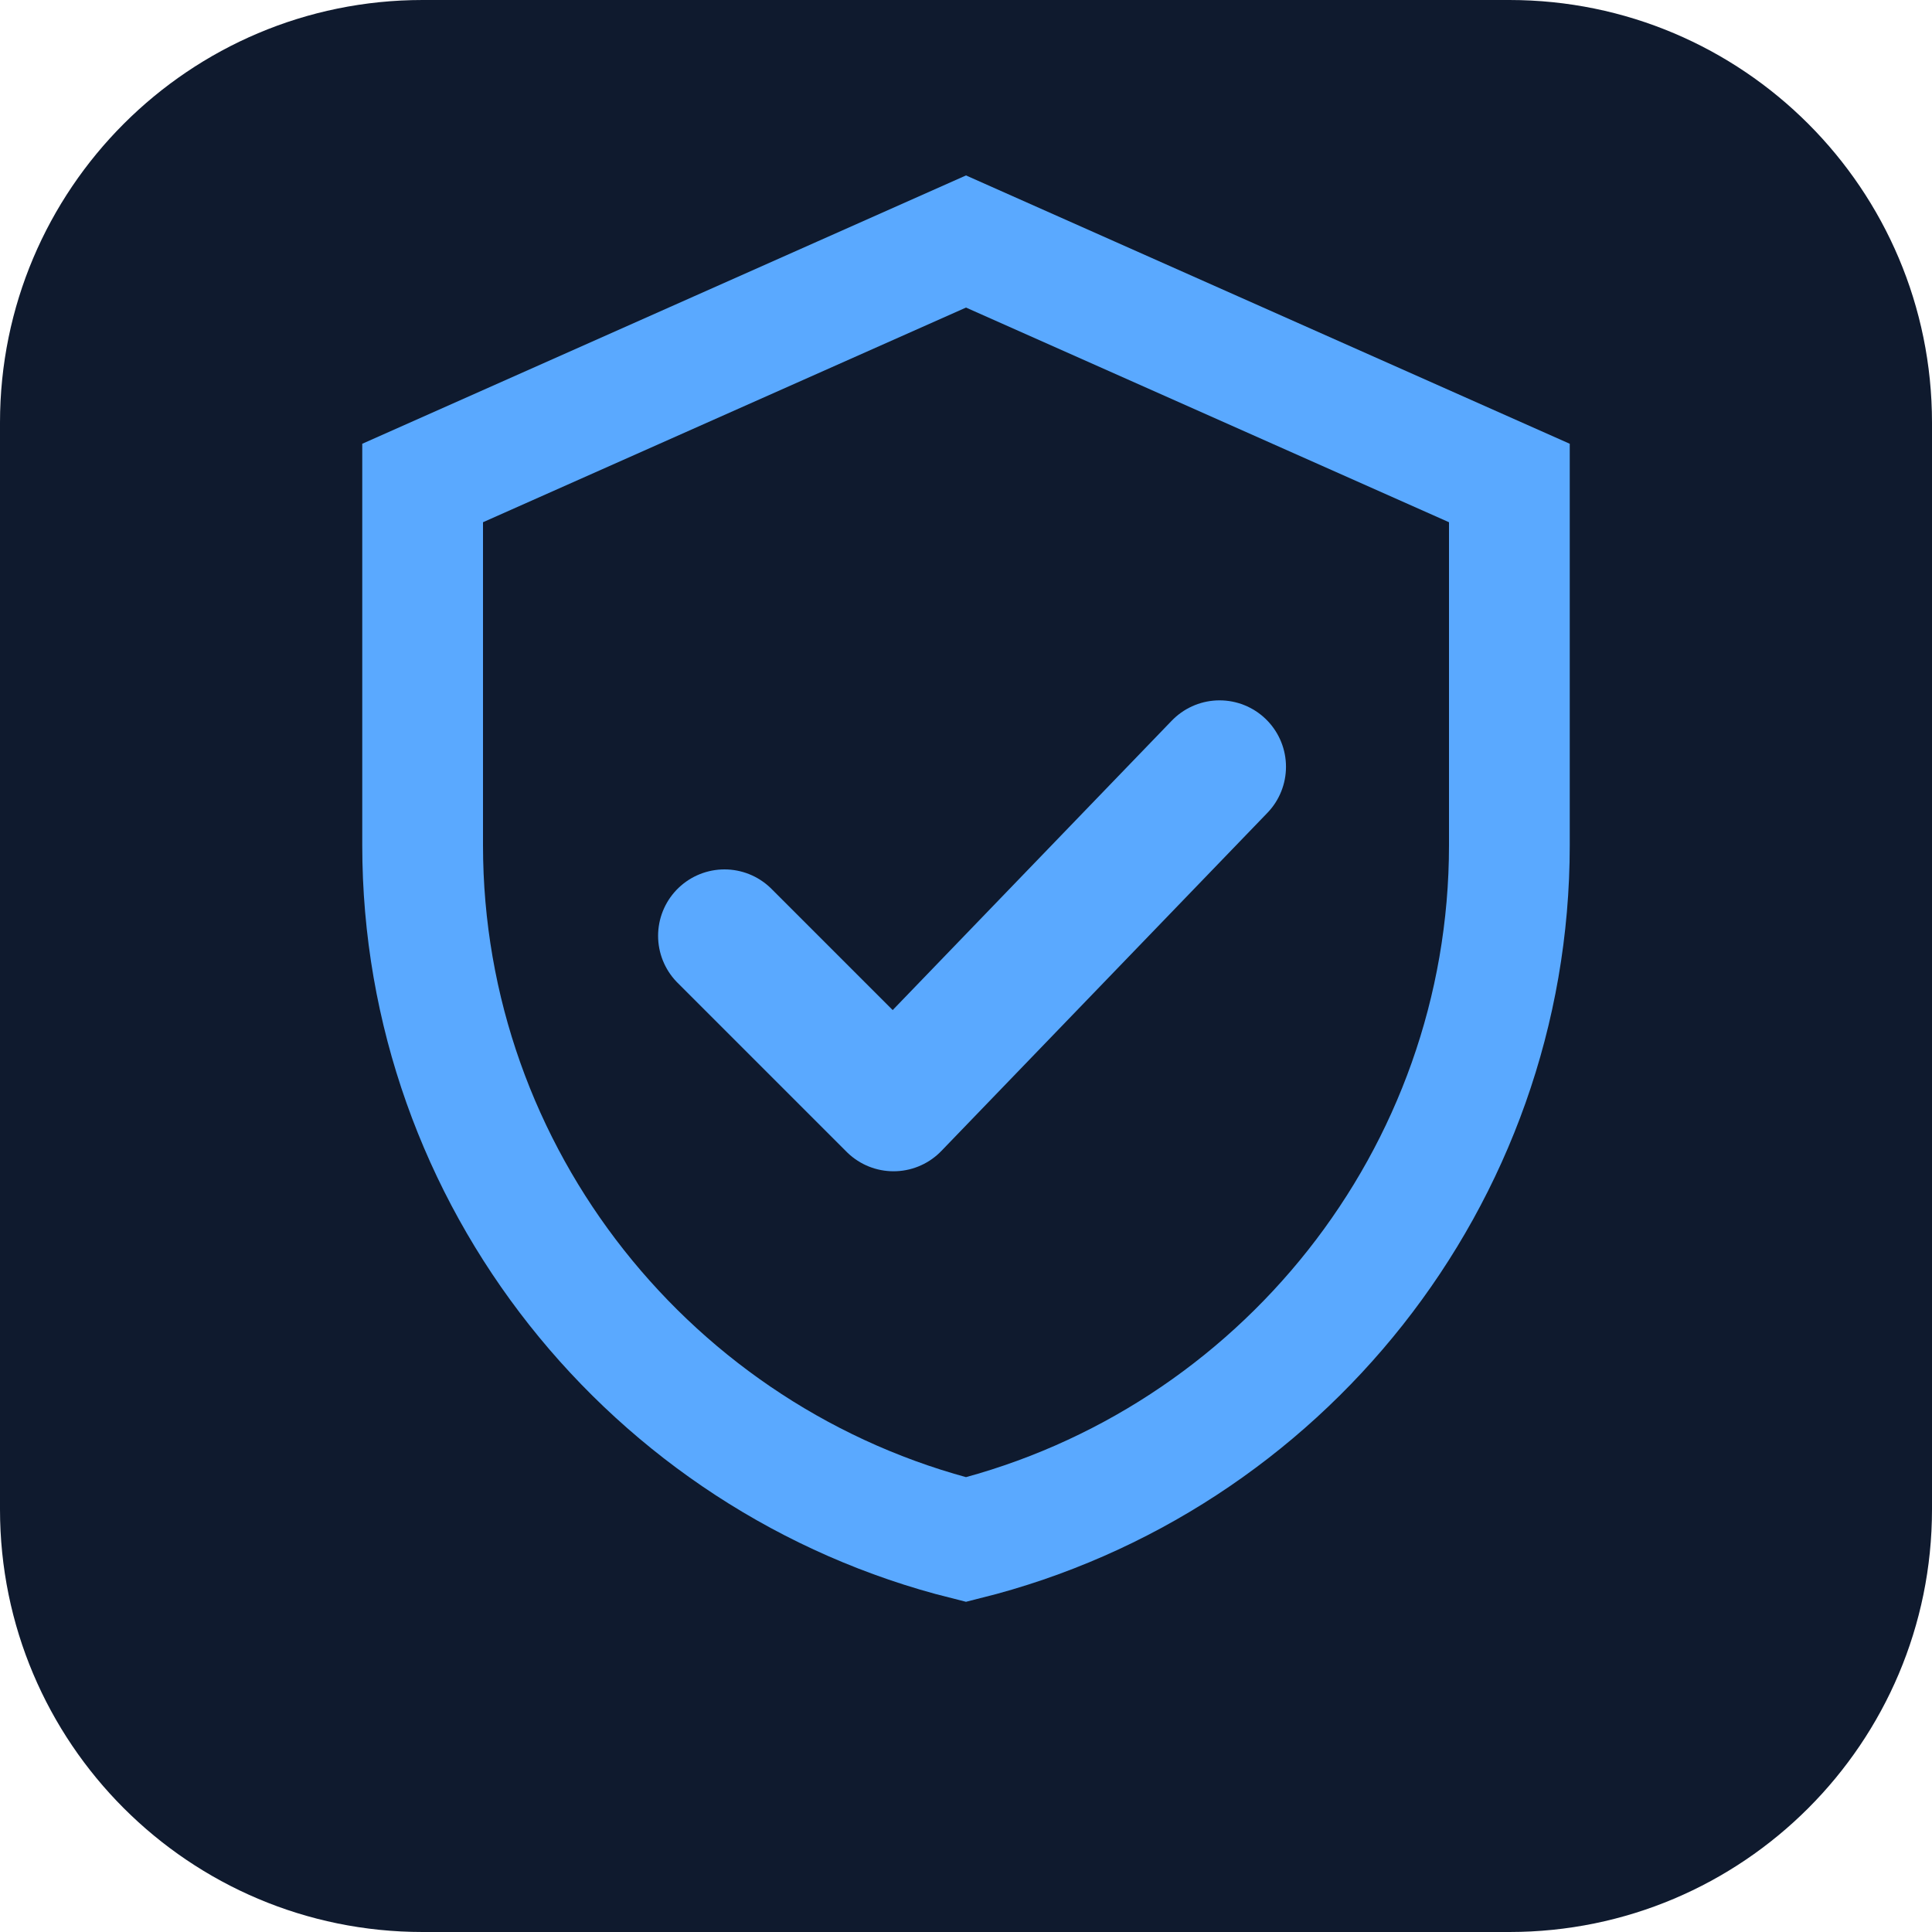
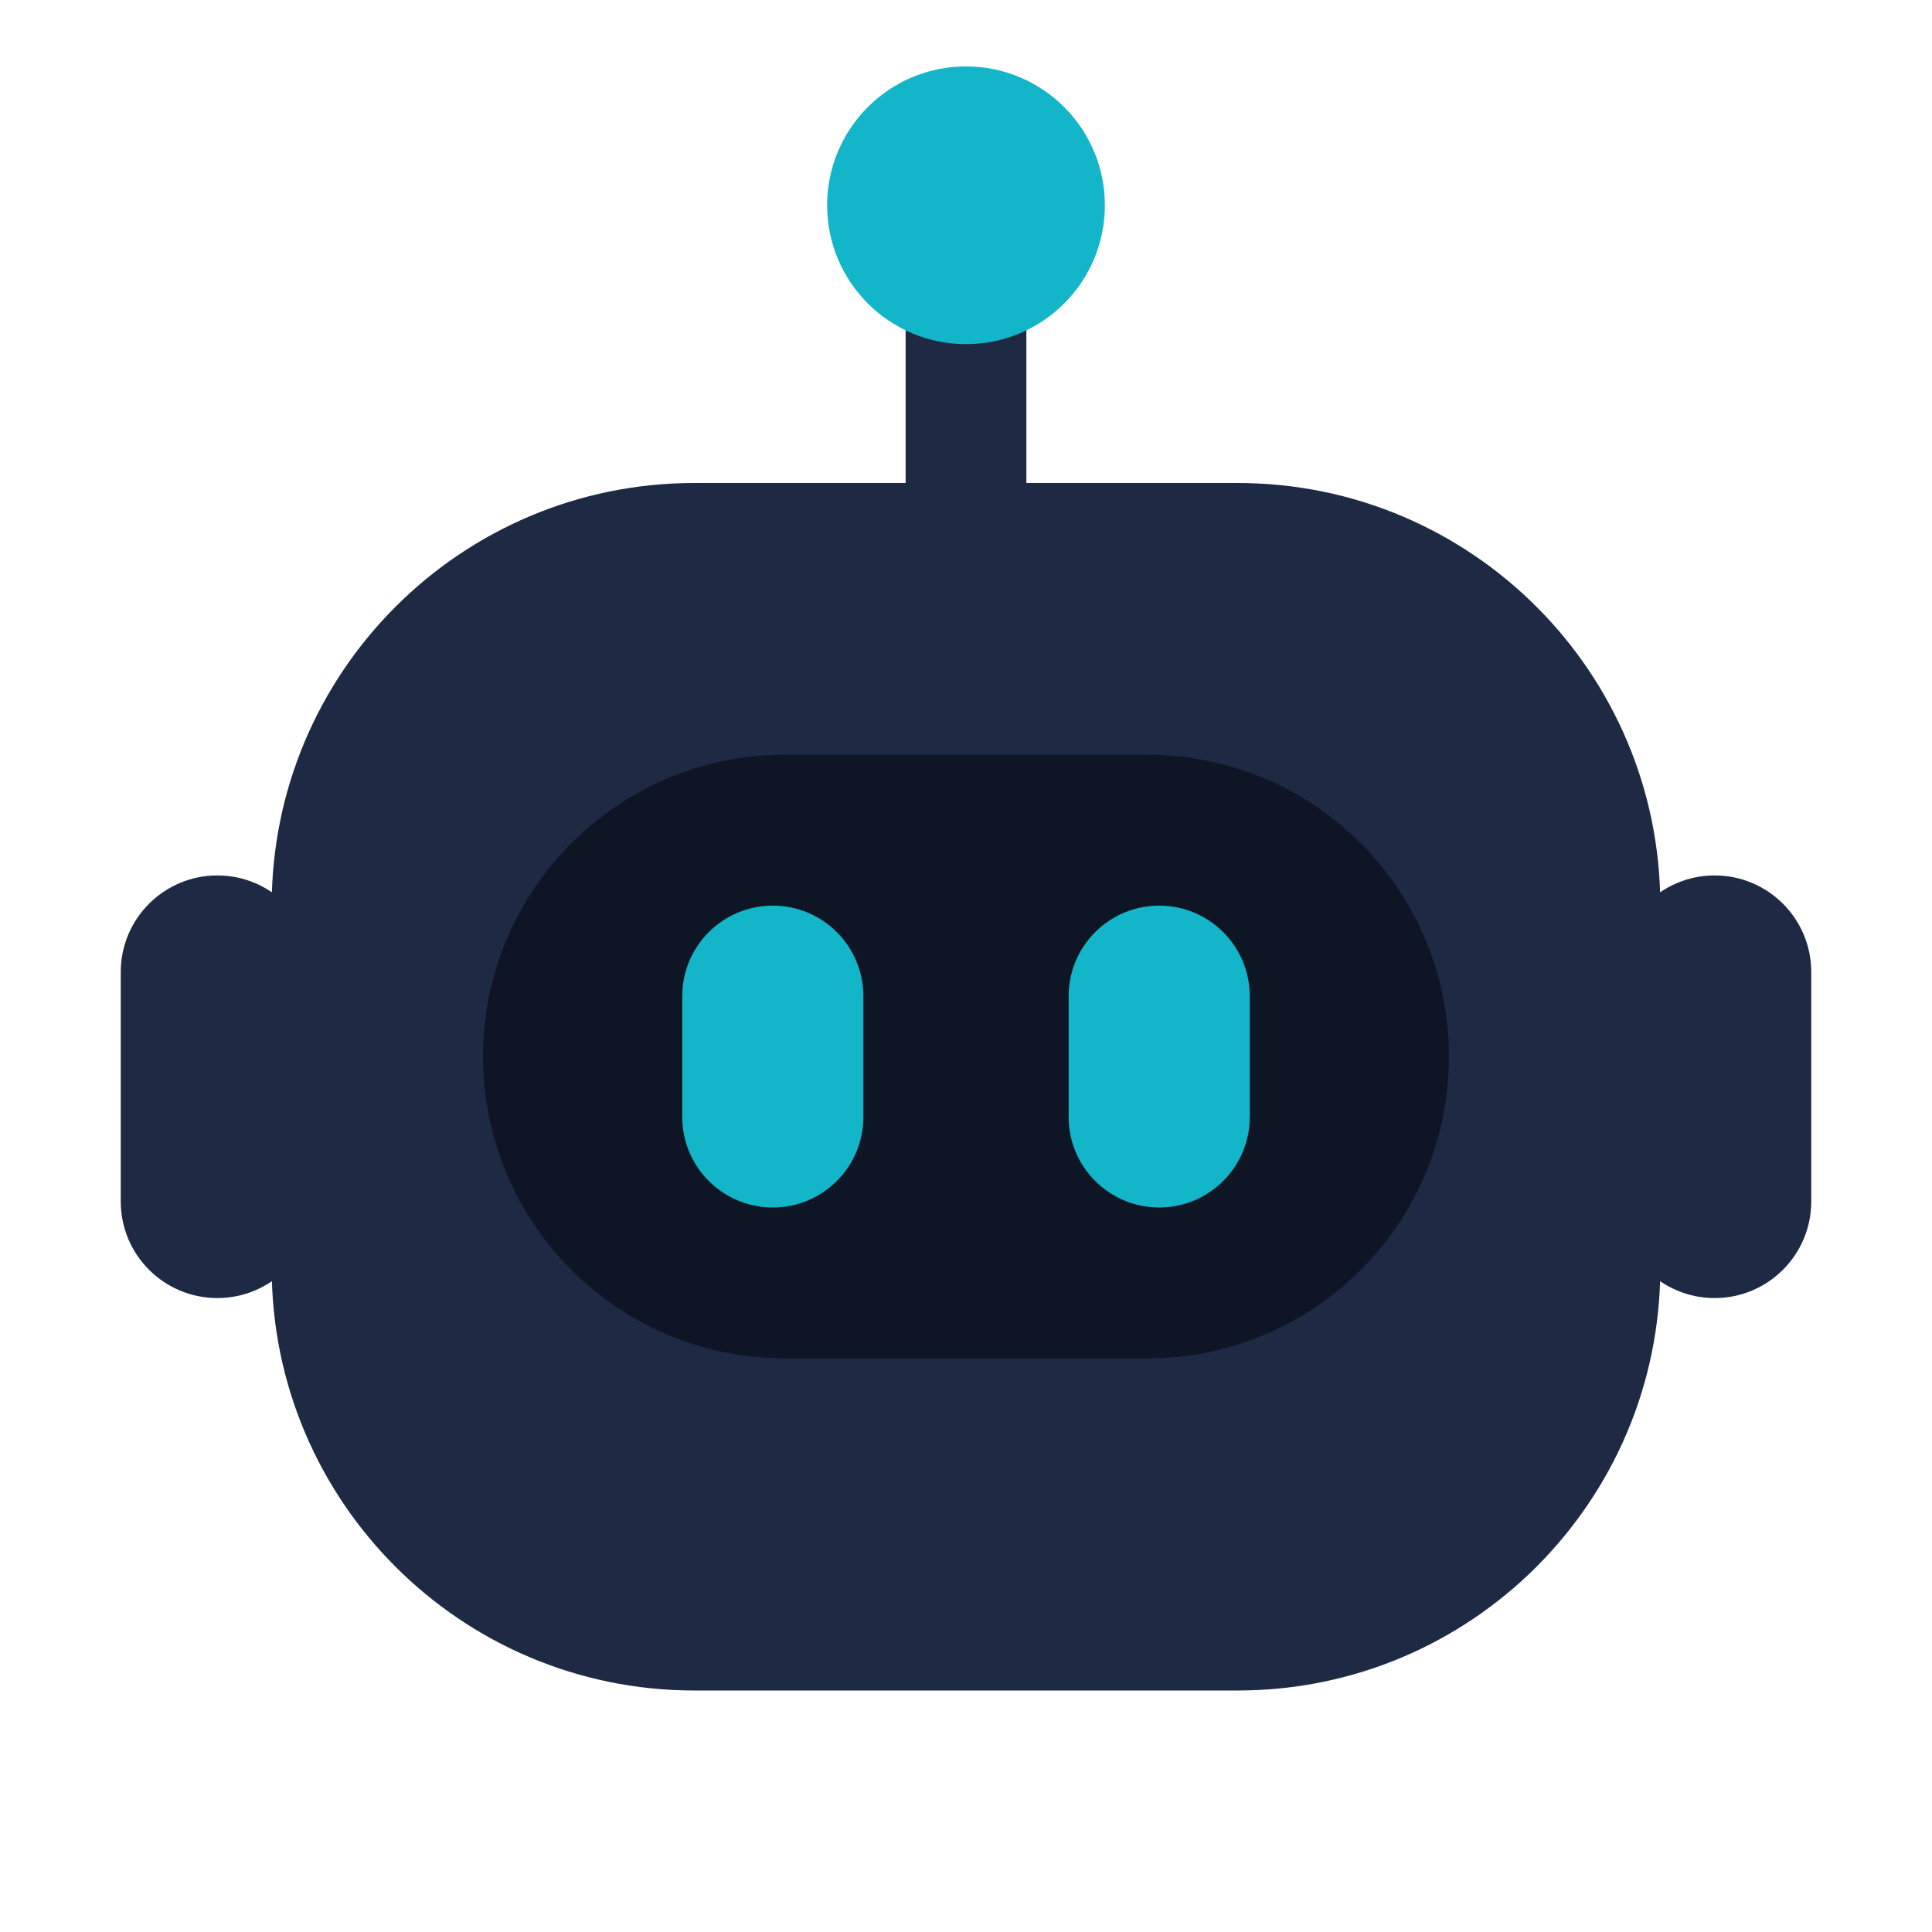
<svg xmlns="http://www.w3.org/2000/svg" viewBox="0 0 32 32">
-   <rect width="32" height="32" rx="7" fill="#0f1a2e" />
-   <path d="M16 4 7 8v6c0 5.5 3.8 10.2 9 11.5 5.2-1.3 9-6 9-11.5V8l-9-4Z" fill="none" stroke="#5aa9ff" stroke-width="2" />
-   <path d="m12 15.5 2.8 2.8 5.4-5.6" fill="none" stroke="#5aa9ff" stroke-width="2.2" stroke-linecap="round" stroke-linejoin="round" />
+   <line x1="16" y1="4" x2="16" y2="8.5" stroke="#1e2a44" stroke-width="2" stroke-linecap="round" />
+   <circle cx="16" cy="3.4" r="2.3" fill="#13b5c8" />
+   <rect x="2" y="14.5" width="3.2" height="7" rx="1.6" fill="#1e2a44" />
+   <rect x="26.8" y="14.5" width="3.2" height="7" rx="1.6" fill="#1e2a44" />
+   <rect x="4.5" y="8" width="23" height="20" rx="7" fill="#1e2a44" />
+   <rect x="8" y="12.5" width="16" height="10" rx="5" fill="#0e1626" />
+   <rect x="11.3" y="15" width="3" height="5" rx="1.5" fill="#13b5c8" />
+   <rect x="17.7" y="15" width="3" height="5" rx="1.5" fill="#13b5c8" />
</svg>
